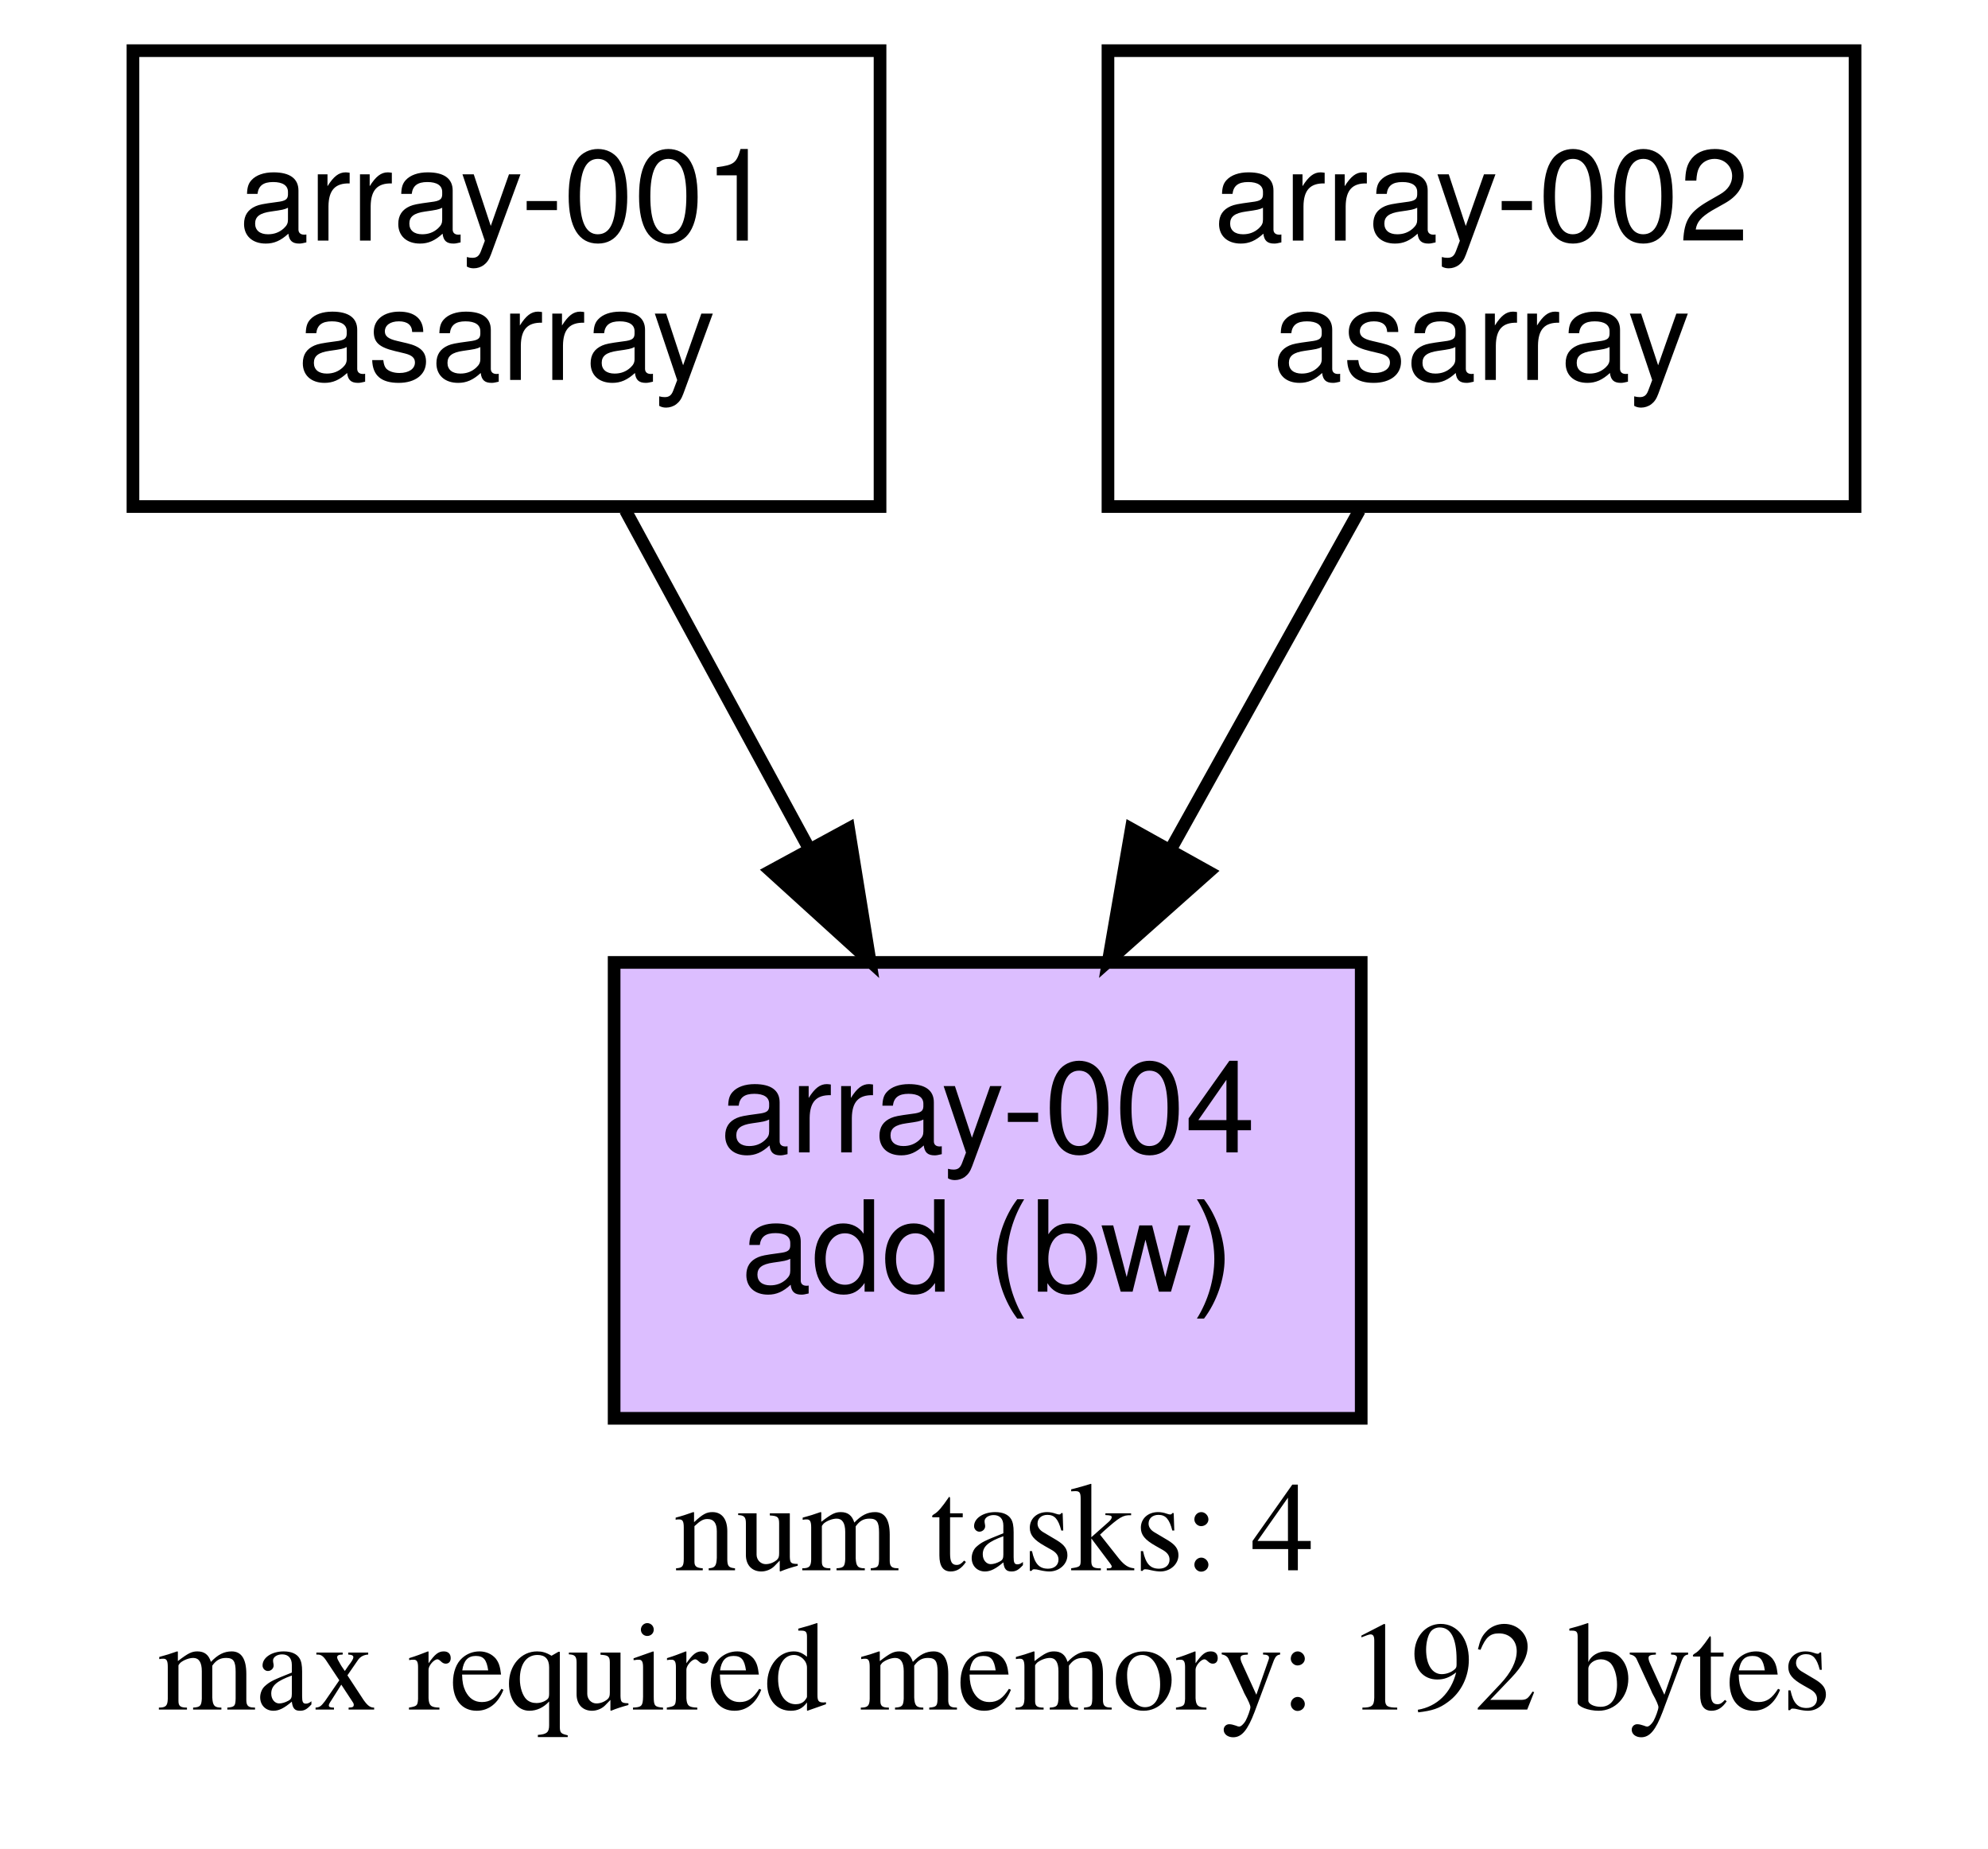
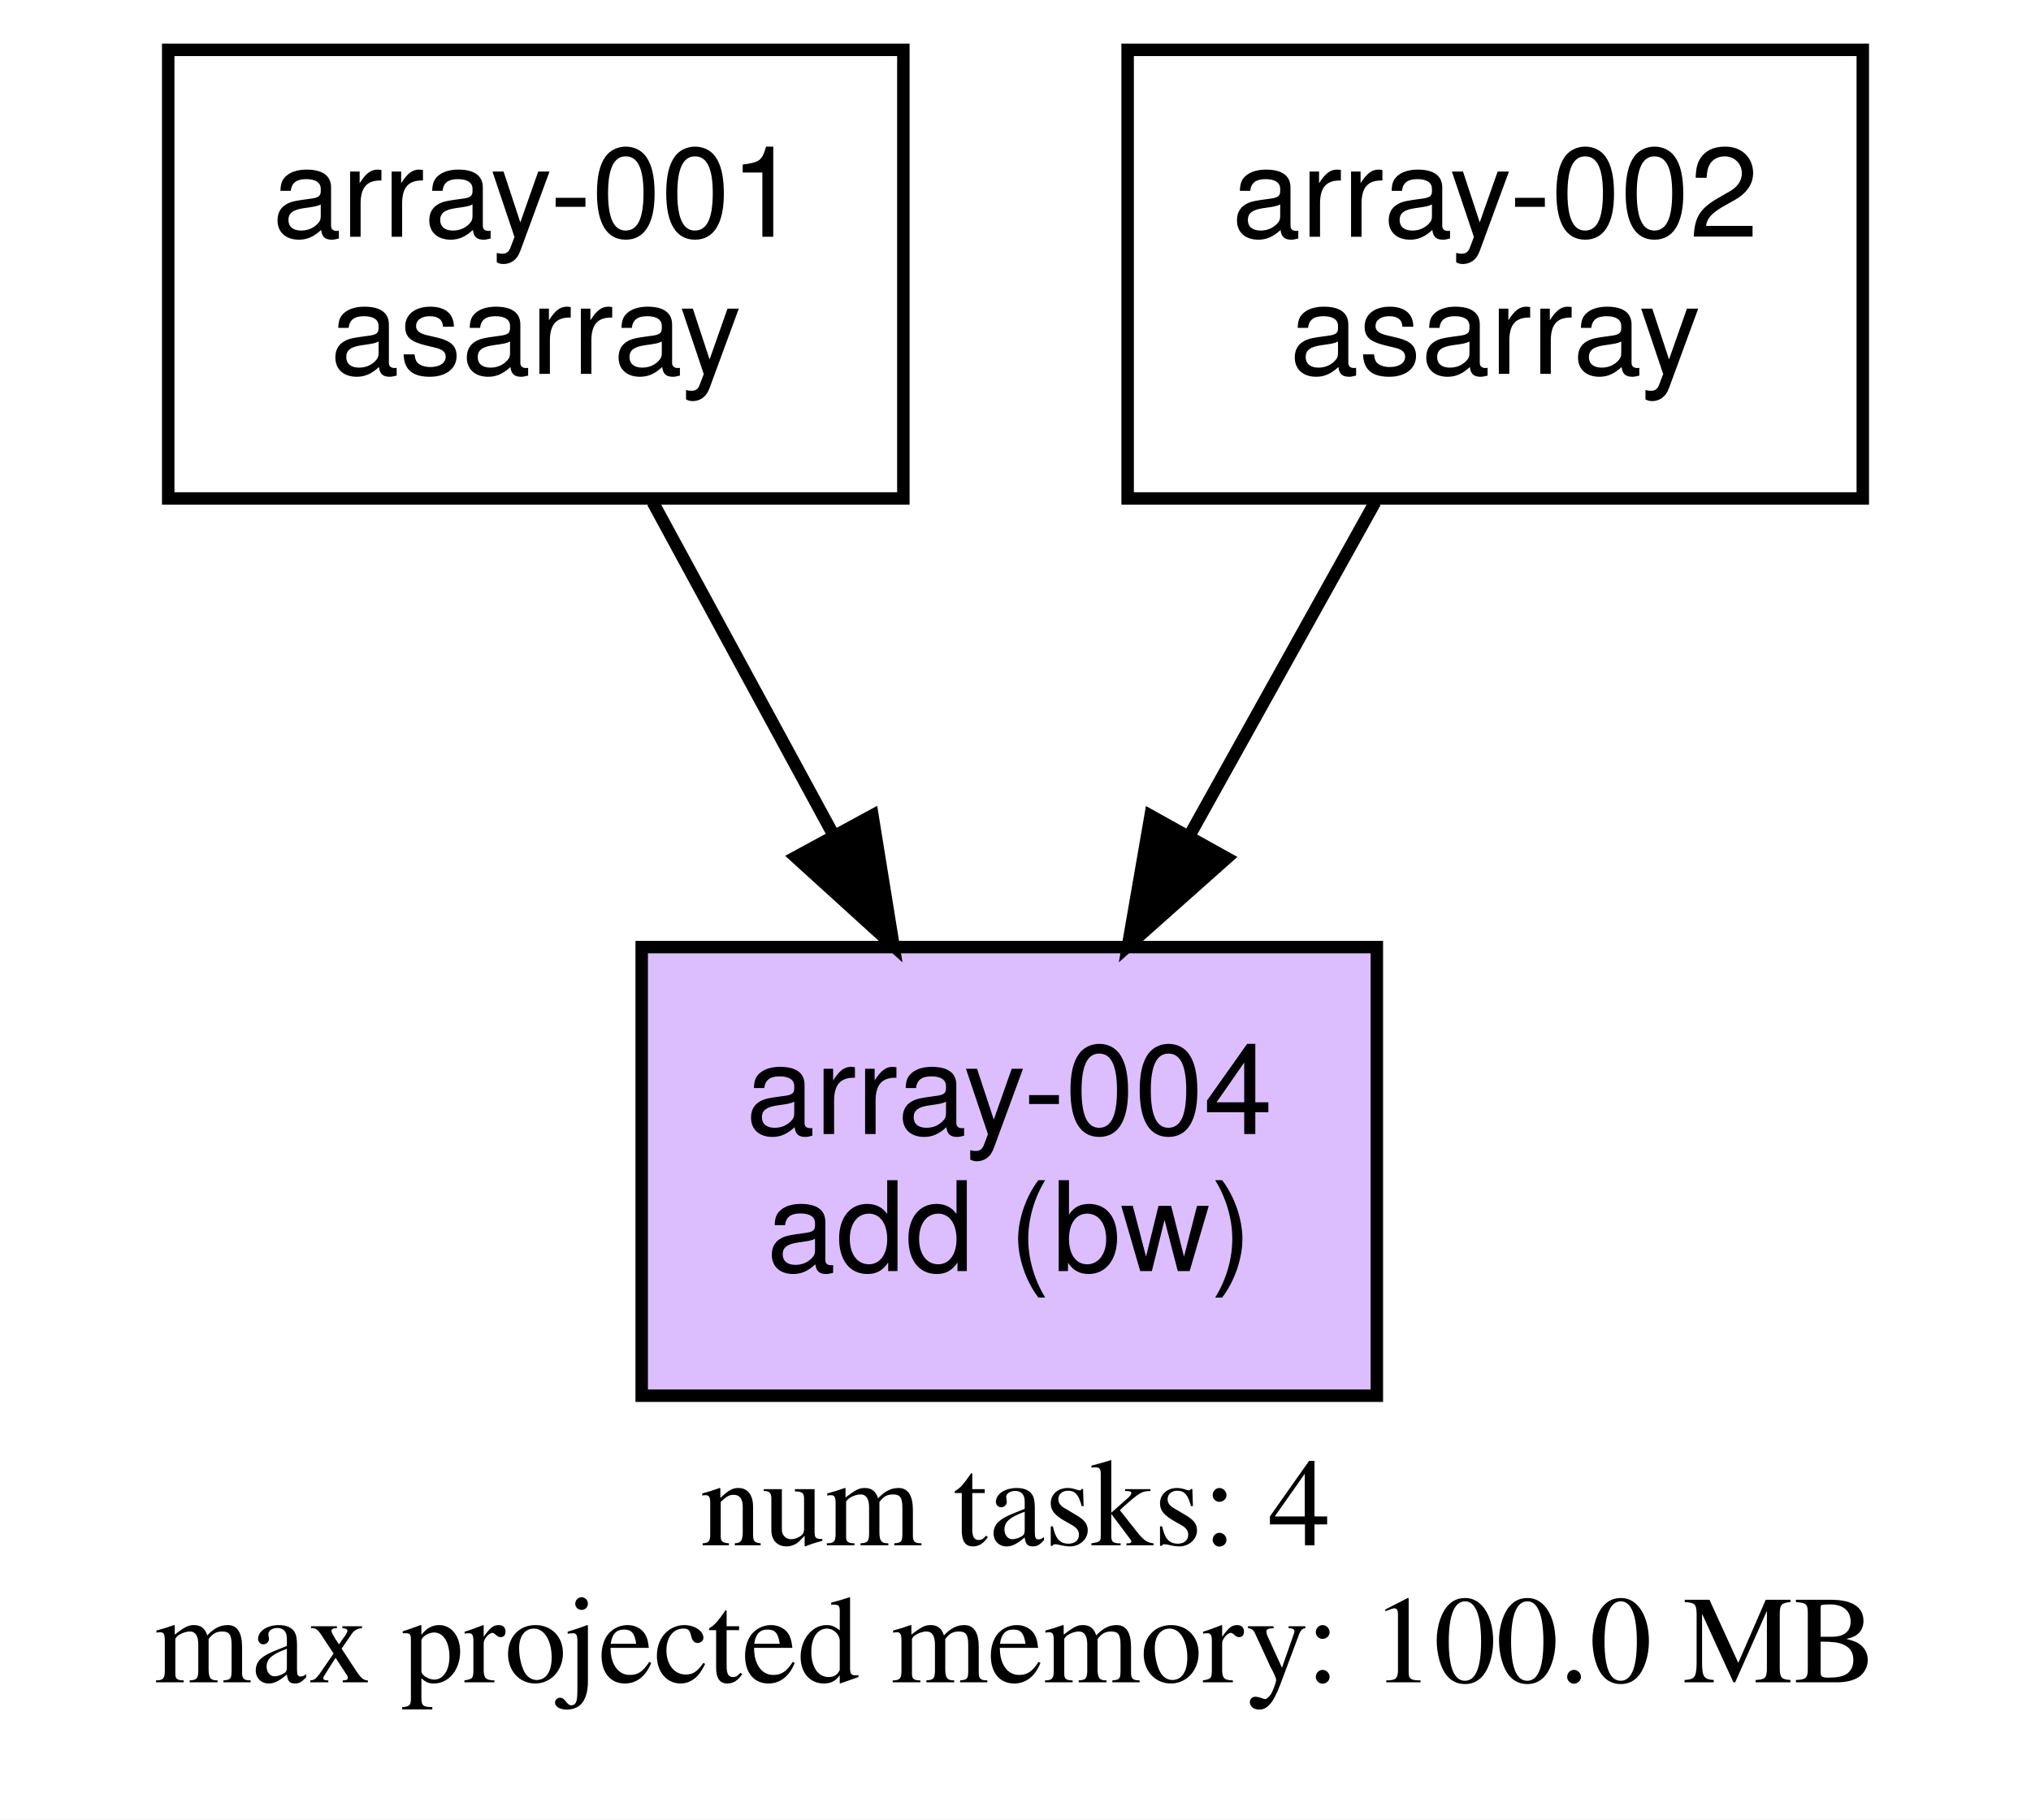
- <svg xmlns="http://www.w3.org/2000/svg" xmlns:xlink="http://www.w3.org/1999/xlink" width="157pt" height="146pt" viewBox="0.00 0.00 157.00 146.00">
+ <svg xmlns="http://www.w3.org/2000/svg" xmlns:xlink="http://www.w3.org/1999/xlink" width="163pt" height="146pt" viewBox="0.00 0.00 163.00 146.00">
  <g id="graph0" class="graph" transform="scale(1 1) rotate(0) translate(4 142)">
-     <polygon fill="white" stroke="transparent" points="-4,4 -4,-142 153,-142 153,4 -4,4" />
-     <text text-anchor="middle" x="74.5" y="-18" font-family="Times,serif" font-size="10.00">num tasks: 4</text>
-     <text text-anchor="middle" x="74.5" y="-7" font-family="Times,serif" font-size="10.00">max required memory: 192 bytes</text>
+     <polygon fill="white" stroke="transparent" points="-4,4 -4,-142 159,-142 159,4 -4,4" />
+     <text text-anchor="middle" x="77.5" y="-18" font-family="Times,serif" font-size="10.00">num tasks: 4</text>
+     <text text-anchor="middle" x="77.5" y="-7" font-family="Times,serif" font-size="10.00">max projected memory: 100.0 MB</text>
    <g id="node1" class="node">
      <g id="a_node1">
        <a xlink:title="shape: (3, 3)&#10;chunks: (2, 2)&#10;dtype: int64&#10;chunk memory: 32 bytes&#10;&#10;calls: &lt;module&gt; -&gt; asarray&#10;line: 2 in &lt;module&gt;">
-           <polygon fill="none" stroke="black" points="65.5,-138 6.5,-138 6.5,-102 65.5,-102 65.5,-138" />
-           <text text-anchor="middle" x="36" y="-123" font-family="Helvetica,sans-Serif" font-size="10.00">array-001</text>
-           <text text-anchor="middle" x="36" y="-112" font-family="Helvetica,sans-Serif" font-size="10.00">asarray </text>
+           <polygon fill="none" stroke="black" points="68.5,-138 9.5,-138 9.5,-102 68.5,-102 68.5,-138" />
+           <text text-anchor="middle" x="39" y="-123" font-family="Helvetica,sans-Serif" font-size="10.00">array-001</text>
+           <text text-anchor="middle" x="39" y="-112" font-family="Helvetica,sans-Serif" font-size="10.00">asarray </text>
        </a>
      </g>
    </g>
    <g id="node3" class="node">
      <g id="a_node3">
-         <a xlink:title="shape: (3, 3)&#10;chunks: (2, 2)&#10;dtype: int64&#10;chunk memory: 32 bytes&#10;&#10;task memory: 192 bytes&#10;tasks: 4&#10;calls: &lt;module&gt; -&gt; add -&gt; elemwise -&gt; blockwise&#10;line: 1 in &lt;module&gt;">
-           <polygon fill="#dcbeff" stroke="black" points="103.5,-66 44.5,-66 44.5,-30 103.5,-30 103.5,-66" />
-           <text text-anchor="middle" x="74" y="-51" font-family="Helvetica,sans-Serif" font-size="10.00">array-004</text>
-           <text text-anchor="middle" x="74" y="-40" font-family="Helvetica,sans-Serif" font-size="10.00">add (bw)</text>
+         <a xlink:title="shape: (3, 3)&#10;chunks: (2, 2)&#10;dtype: int64&#10;chunk memory: 32 bytes&#10;&#10;projected memory: 100.0 MB&#10;tasks: 4&#10;calls: &lt;module&gt; -&gt; add -&gt; elemwise -&gt; blockwise&#10;line: 1 in &lt;module&gt;">
+           <polygon fill="#dcbeff" stroke="black" points="106.5,-66 47.5,-66 47.5,-30 106.5,-30 106.5,-66" />
+           <text text-anchor="middle" x="77" y="-51" font-family="Helvetica,sans-Serif" font-size="10.00">array-004</text>
+           <text text-anchor="middle" x="77" y="-40" font-family="Helvetica,sans-Serif" font-size="10.00">add (bw)</text>
        </a>
      </g>
    </g>
    <g id="edge1" class="edge">
-       <path fill="none" stroke="black" d="M45.39,-101.7C49.76,-93.64 55.06,-83.89 59.9,-74.98" />
-       <polygon fill="black" stroke="black" points="63.02,-76.56 64.71,-66.1 56.87,-73.22 63.02,-76.56" />
+       <path fill="none" stroke="black" d="M48.39,-101.7C52.76,-93.64 58.06,-83.89 62.9,-74.98" />
+       <polygon fill="black" stroke="black" points="66.02,-76.56 67.71,-66.1 59.87,-73.22 66.02,-76.56" />
    </g>
    <g id="node2" class="node">
      <g id="a_node2">
        <a xlink:title="shape: (3, 3)&#10;chunks: (2, 2)&#10;dtype: int64&#10;chunk memory: 32 bytes&#10;&#10;calls: &lt;module&gt; -&gt; asarray&#10;line: 1 in &lt;module&gt;">
-           <polygon fill="none" stroke="black" points="142.5,-138 83.5,-138 83.5,-102 142.5,-102 142.5,-138" />
-           <text text-anchor="middle" x="113" y="-123" font-family="Helvetica,sans-Serif" font-size="10.00">array-002</text>
-           <text text-anchor="middle" x="113" y="-112" font-family="Helvetica,sans-Serif" font-size="10.00">asarray </text>
+           <polygon fill="none" stroke="black" points="145.5,-138 86.5,-138 86.5,-102 145.5,-102 145.5,-138" />
+           <text text-anchor="middle" x="116" y="-123" font-family="Helvetica,sans-Serif" font-size="10.00">array-002</text>
+           <text text-anchor="middle" x="116" y="-112" font-family="Helvetica,sans-Serif" font-size="10.00">asarray </text>
        </a>
      </g>
    </g>
    <g id="edge2" class="edge">
-       <path fill="none" stroke="black" d="M103.36,-101.7C98.87,-93.64 93.44,-83.89 88.48,-74.98" />
-       <polygon fill="black" stroke="black" points="91.45,-73.14 83.53,-66.1 85.34,-76.54 91.45,-73.14" />
+       <path fill="none" stroke="black" d="M106.36,-101.7C101.87,-93.64 96.44,-83.89 91.48,-74.98" />
+       <polygon fill="black" stroke="black" points="94.45,-73.14 86.53,-66.1 88.34,-76.54 94.45,-73.14" />
    </g>
  </g>
</svg>
